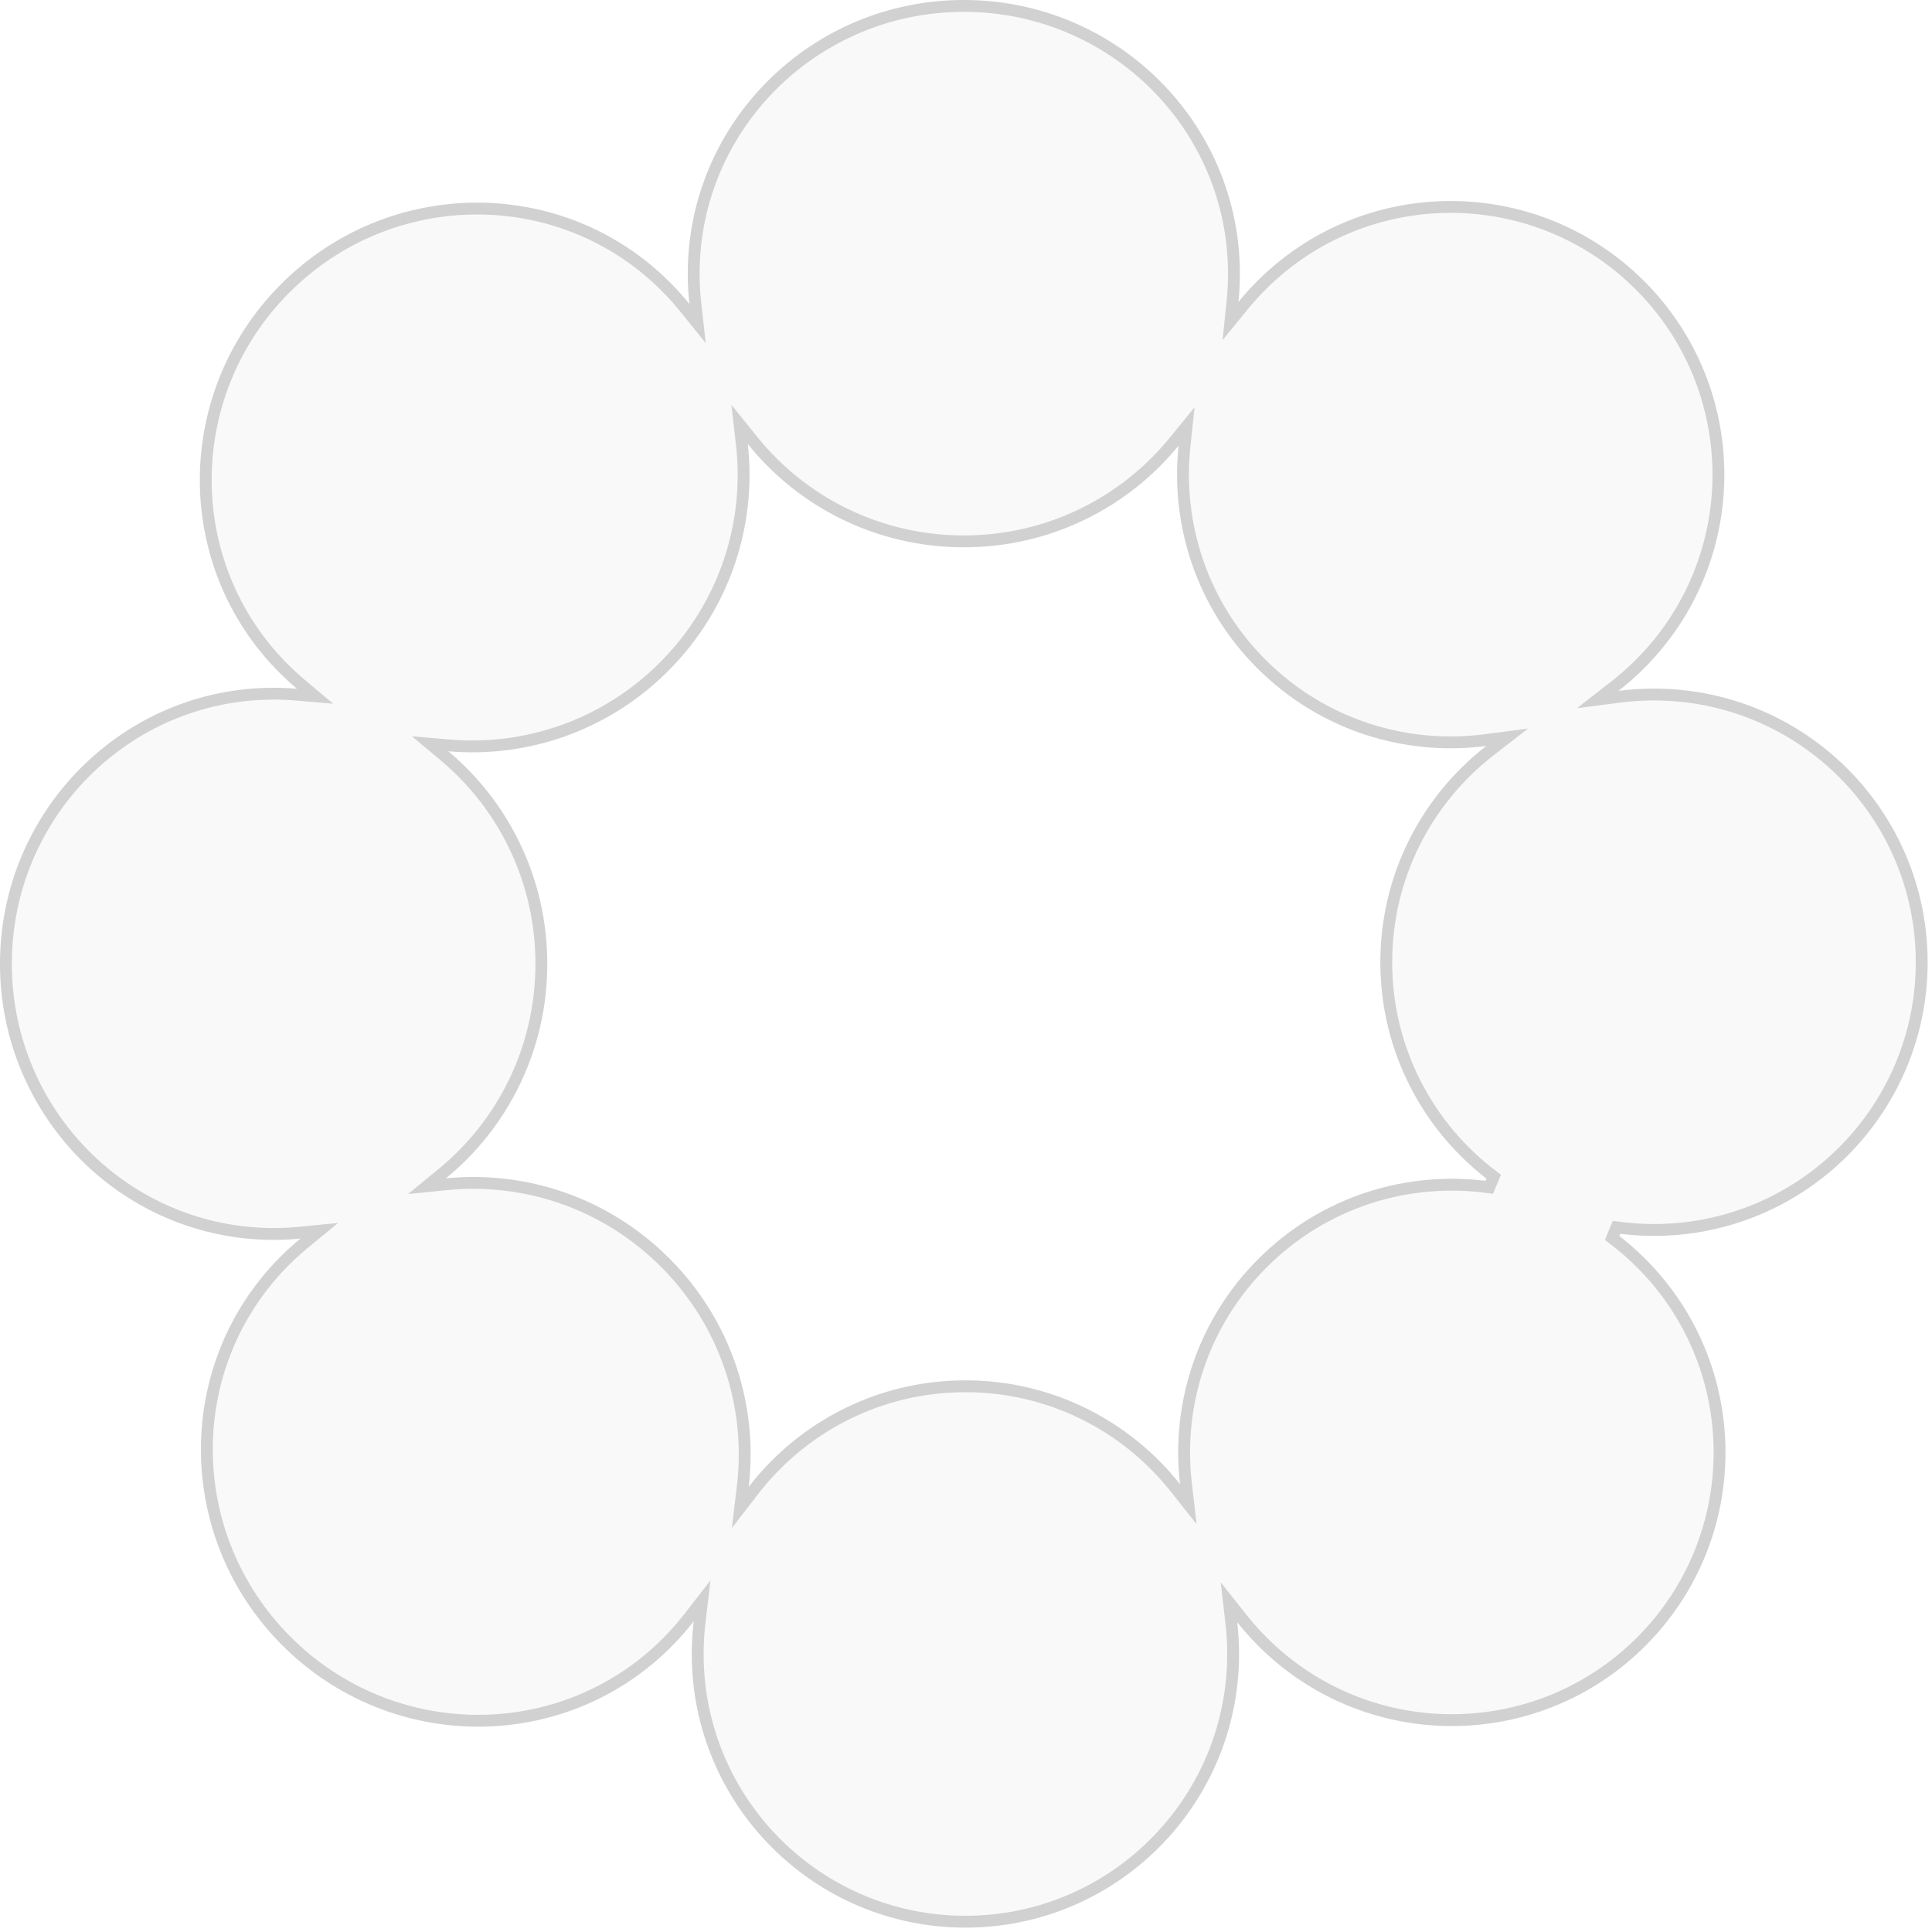
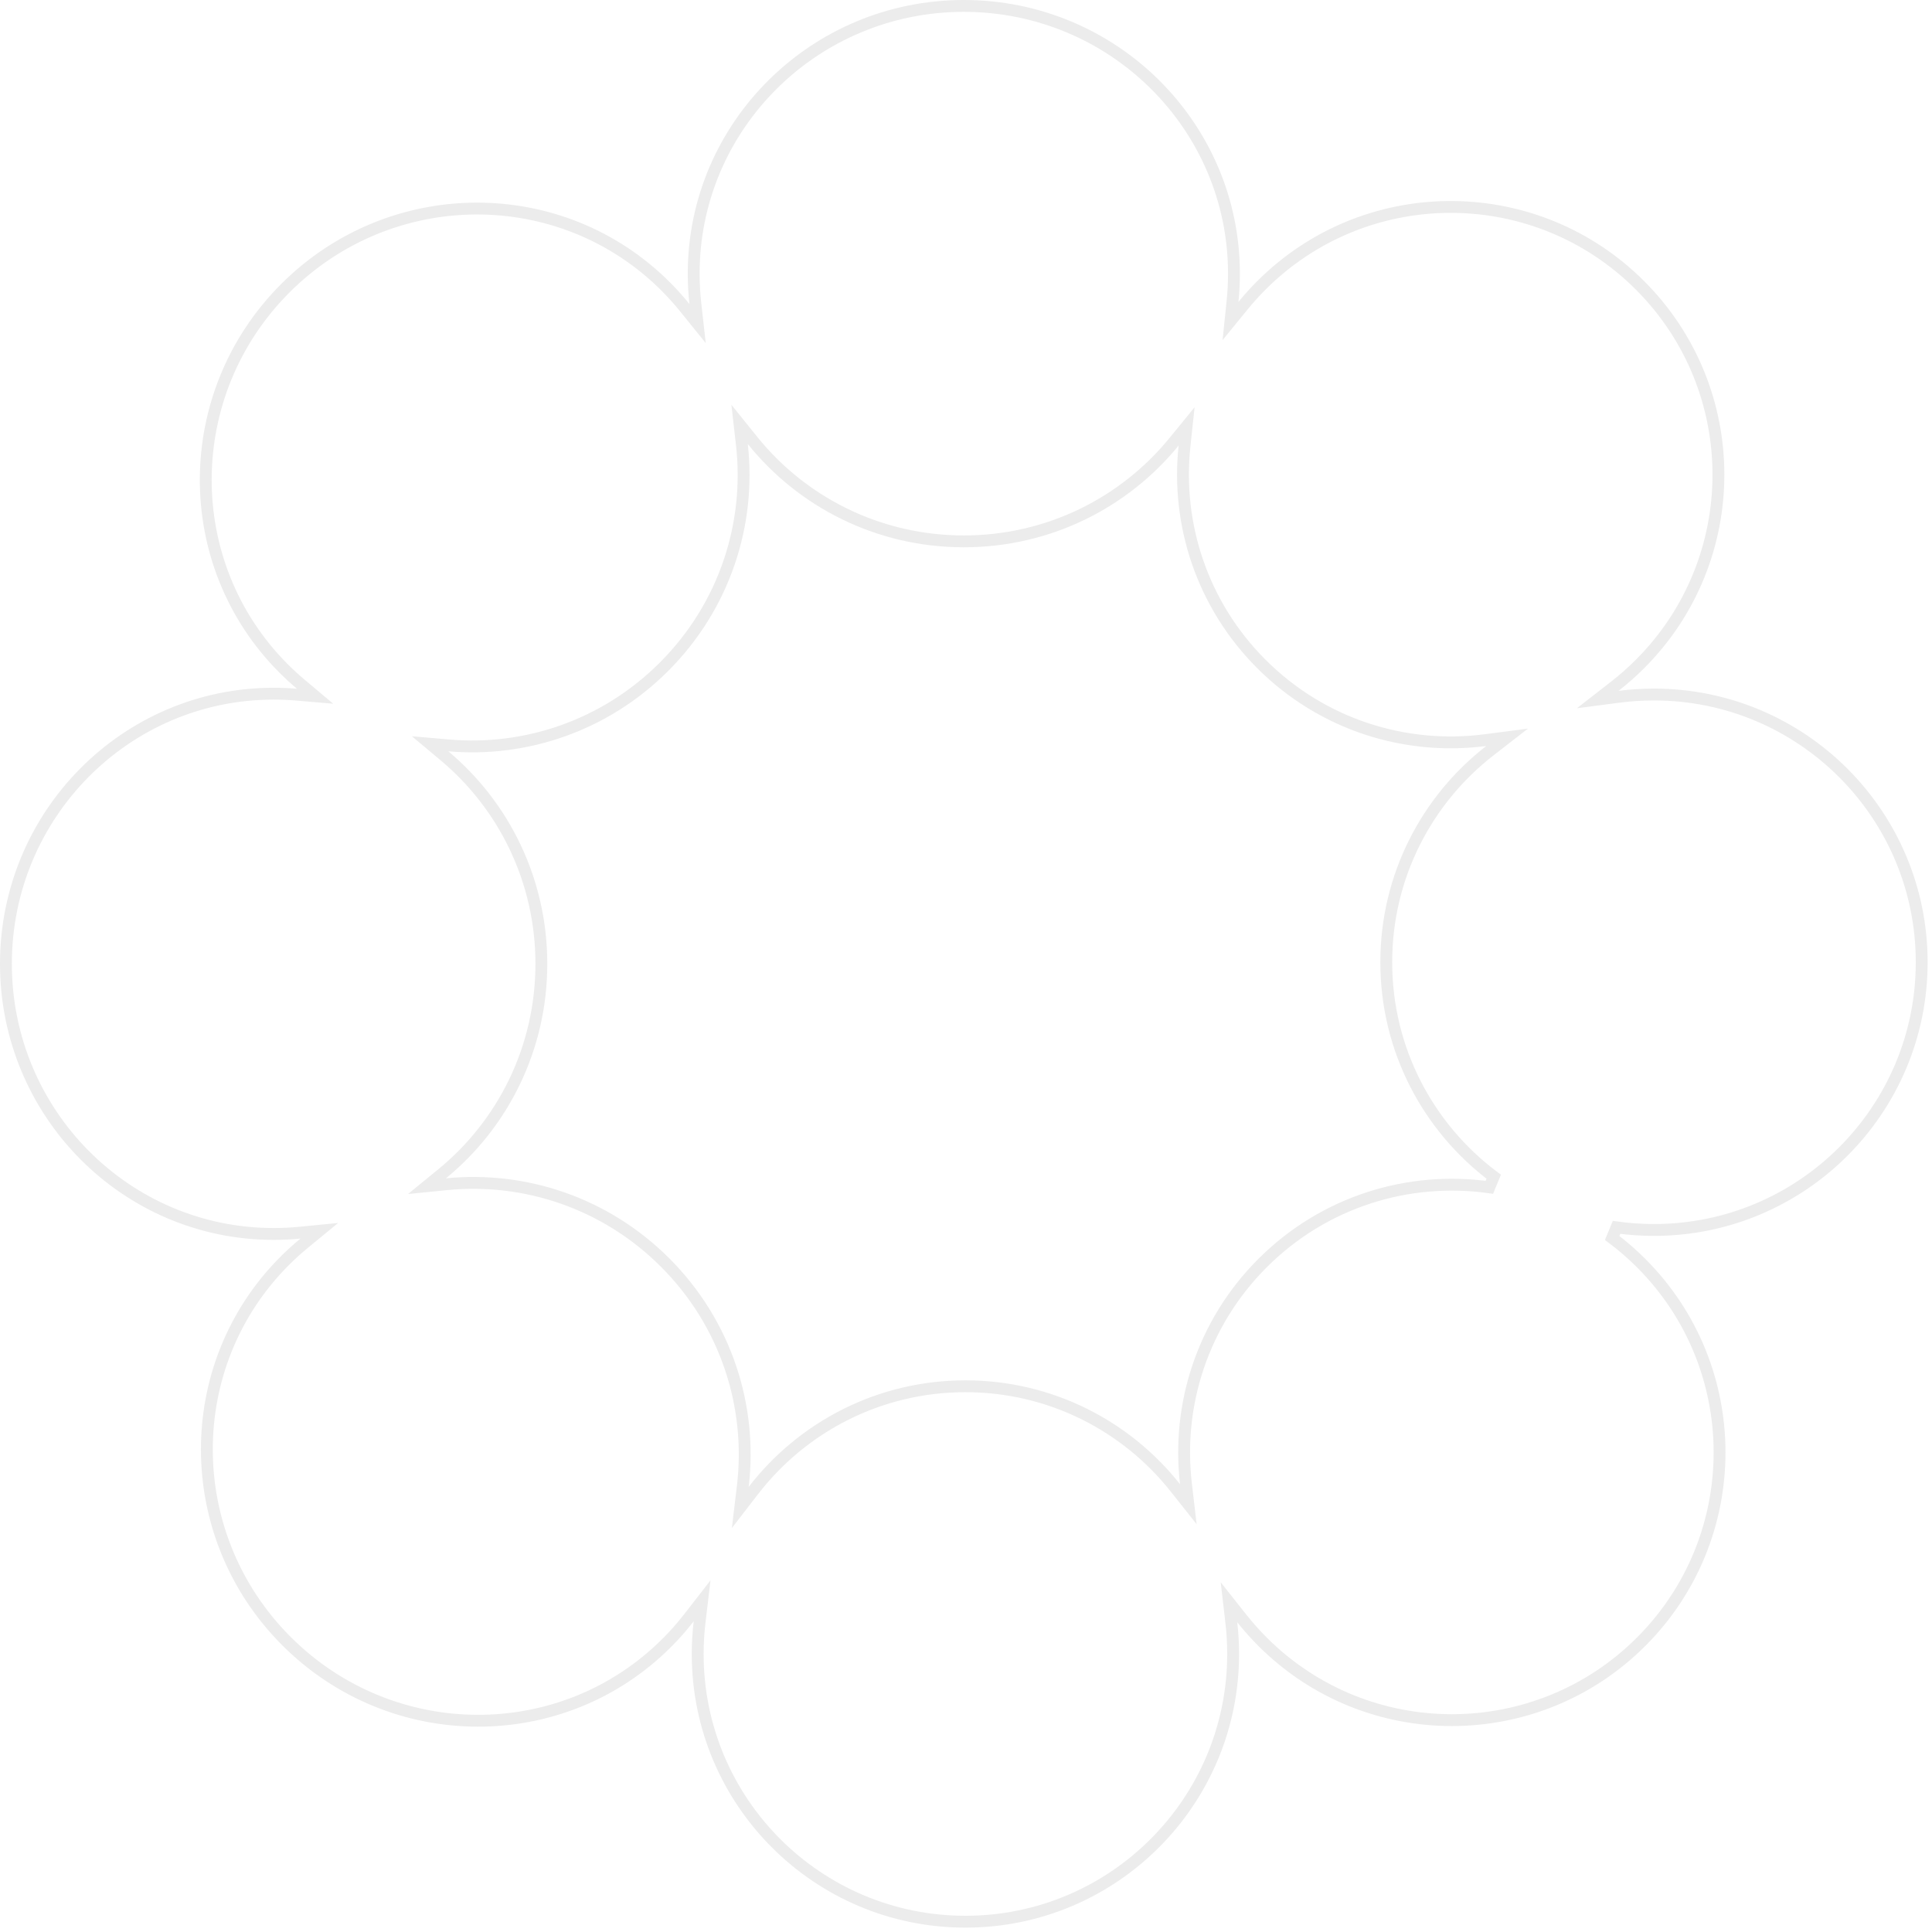
<svg xmlns="http://www.w3.org/2000/svg" width="163" height="163" viewBox="0 0 163 163" fill="none">
-   <path d="M81.316 0.5C93.908 0.5 104.107 10.617 104.107 23.087C104.107 23.875 104.067 24.654 103.987 25.422L103.815 27.086L104.872 25.79C105.354 25.199 105.871 24.626 106.422 24.075C115.105 15.392 129.099 15.256 137.948 23.668L138.365 24.075C147.186 32.896 147.186 47.197 138.365 56.018C137.688 56.695 136.979 57.321 136.243 57.894L134.798 59.02L136.614 58.783C137.572 58.659 138.551 58.596 139.543 58.596C152.017 58.596 162.131 68.708 162.131 81.183C162.131 93.657 152.017 103.77 139.543 103.77C138.471 103.77 137.417 103.695 136.385 103.551L136.016 104.445C136.868 105.084 137.686 105.791 138.461 106.566C147.282 115.387 147.282 129.689 138.461 138.51C129.64 147.33 115.339 147.33 106.518 138.51C105.892 137.884 105.312 137.232 104.776 136.556L103.687 135.182L103.888 136.924C103.987 137.783 104.038 138.658 104.038 139.543C104.038 152.017 93.925 162.131 81.451 162.131C68.977 162.131 58.863 152.017 58.863 139.543C58.863 138.63 58.918 137.73 59.023 136.845L59.236 135.057L58.132 136.479C57.559 137.217 56.935 137.927 56.258 138.604H56.257C47.439 147.422 33.073 147.362 24.17 138.459C15.267 129.556 15.208 115.189 24.025 106.372C24.553 105.844 25.102 105.348 25.667 104.884L26.939 103.839L25.301 104C24.573 104.071 23.834 104.107 23.087 104.107C10.617 104.107 0.5 93.908 0.5 81.316C0.5 68.725 10.617 58.525 23.087 58.525C23.735 58.525 24.377 58.553 25.012 58.606L26.583 58.74L25.376 57.726C24.88 57.309 24.398 56.868 23.932 56.401C15.114 47.583 15.173 33.217 24.076 24.314C32.98 15.41 47.345 15.351 56.163 24.169V24.17C56.739 24.746 57.278 25.346 57.778 25.966L58.855 27.3L58.664 25.596C58.572 24.772 58.525 23.935 58.525 23.087C58.525 10.617 68.725 0.5 81.316 0.5ZM62.593 37.518C63.346 44.174 61.152 51.124 56.019 56.257C51.036 61.239 44.343 63.452 37.867 62.889L36.287 62.752L37.503 63.77C42.495 67.951 45.674 74.258 45.674 81.316C45.674 88.468 42.411 94.849 37.305 99.027L36.023 100.076L37.671 99.911C44.236 99.255 51.056 101.46 56.113 106.517C61.279 111.683 63.468 118.689 62.671 125.385L62.457 127.182L63.563 125.749C67.695 120.4 74.171 116.957 81.451 116.957C88.631 116.957 95.027 120.306 99.165 125.529L100.257 126.907L100.054 125.161C99.284 118.54 101.439 111.645 106.518 106.566C111.734 101.35 118.868 99.218 125.652 100.172L126.021 99.276C120.518 95.156 116.957 88.585 116.957 81.183C116.957 73.925 120.379 67.467 125.699 63.334L127.152 62.206L125.328 62.443C118.612 63.318 111.58 61.176 106.422 56.018C101.401 50.996 99.237 44.199 99.934 37.647L100.111 35.976L99.049 37.277C94.87 42.399 88.48 45.674 81.316 45.674C74.093 45.674 67.655 42.344 63.48 37.148L62.398 35.804L62.593 37.518Z" fill="#F9F9FA" stroke="#D1D1D1" />
+   <path d="M81.316 0.5C93.908 0.5 104.107 10.617 104.107 23.087C104.107 23.875 104.067 24.654 103.987 25.422L103.815 27.086L104.872 25.79C105.354 25.199 105.871 24.626 106.422 24.075C115.105 15.392 129.099 15.256 137.948 23.668L138.365 24.075C147.186 32.896 147.186 47.197 138.365 56.018C137.688 56.695 136.979 57.321 136.243 57.894L134.798 59.02L136.614 58.783C137.572 58.659 138.551 58.596 139.543 58.596C152.017 58.596 162.131 68.708 162.131 81.183C162.131 93.657 152.017 103.77 139.543 103.77C138.471 103.77 137.417 103.695 136.385 103.551L136.016 104.445C136.868 105.084 137.686 105.791 138.461 106.566C147.282 115.387 147.282 129.689 138.461 138.51C129.64 147.33 115.339 147.33 106.518 138.51C105.892 137.884 105.312 137.232 104.776 136.556L103.687 135.182L103.888 136.924C103.987 137.783 104.038 138.658 104.038 139.543C104.038 152.017 93.925 162.131 81.451 162.131C68.977 162.131 58.863 152.017 58.863 139.543C58.863 138.63 58.918 137.73 59.023 136.845L59.236 135.057L58.132 136.479C57.559 137.217 56.935 137.927 56.258 138.604H56.257C47.439 147.422 33.073 147.362 24.17 138.459C15.267 129.556 15.208 115.189 24.025 106.372C24.553 105.844 25.102 105.348 25.667 104.884L26.939 103.839L25.301 104C24.573 104.071 23.834 104.107 23.087 104.107C10.617 104.107 0.5 93.908 0.5 81.316C0.5 68.725 10.617 58.525 23.087 58.525C23.735 58.525 24.377 58.553 25.012 58.606L26.583 58.74L25.376 57.726C24.88 57.309 24.398 56.868 23.932 56.401C15.114 47.583 15.173 33.217 24.076 24.314C32.98 15.41 47.345 15.351 56.163 24.169V24.17C56.739 24.746 57.278 25.346 57.778 25.966L58.855 27.3L58.664 25.596C58.572 24.772 58.525 23.935 58.525 23.087C58.525 10.617 68.725 0.5 81.316 0.5ZM62.593 37.518C63.346 44.174 61.152 51.124 56.019 56.257C51.036 61.239 44.343 63.452 37.867 62.889L36.287 62.752L37.503 63.77C42.495 67.951 45.674 74.258 45.674 81.316C45.674 88.468 42.411 94.849 37.305 99.027L36.023 100.076L37.671 99.911C44.236 99.255 51.056 101.46 56.113 106.517C61.279 111.683 63.468 118.689 62.671 125.385L62.457 127.182L63.563 125.749C67.695 120.4 74.171 116.957 81.451 116.957C88.631 116.957 95.027 120.306 99.165 125.529L100.257 126.907L100.054 125.161C99.284 118.54 101.439 111.645 106.518 106.566C111.734 101.35 118.868 99.218 125.652 100.172L126.021 99.276C120.518 95.156 116.957 88.585 116.957 81.183C116.957 73.925 120.379 67.467 125.699 63.334L127.152 62.206L125.328 62.443C118.612 63.318 111.58 61.176 106.422 56.018C101.401 50.996 99.237 44.199 99.934 37.647L100.111 35.976L99.049 37.277C94.87 42.399 88.48 45.674 81.316 45.674C74.093 45.674 67.655 42.344 63.48 37.148L62.398 35.804L62.593 37.518Z" fill="none" stroke="#ECECEC" />
</svg>
